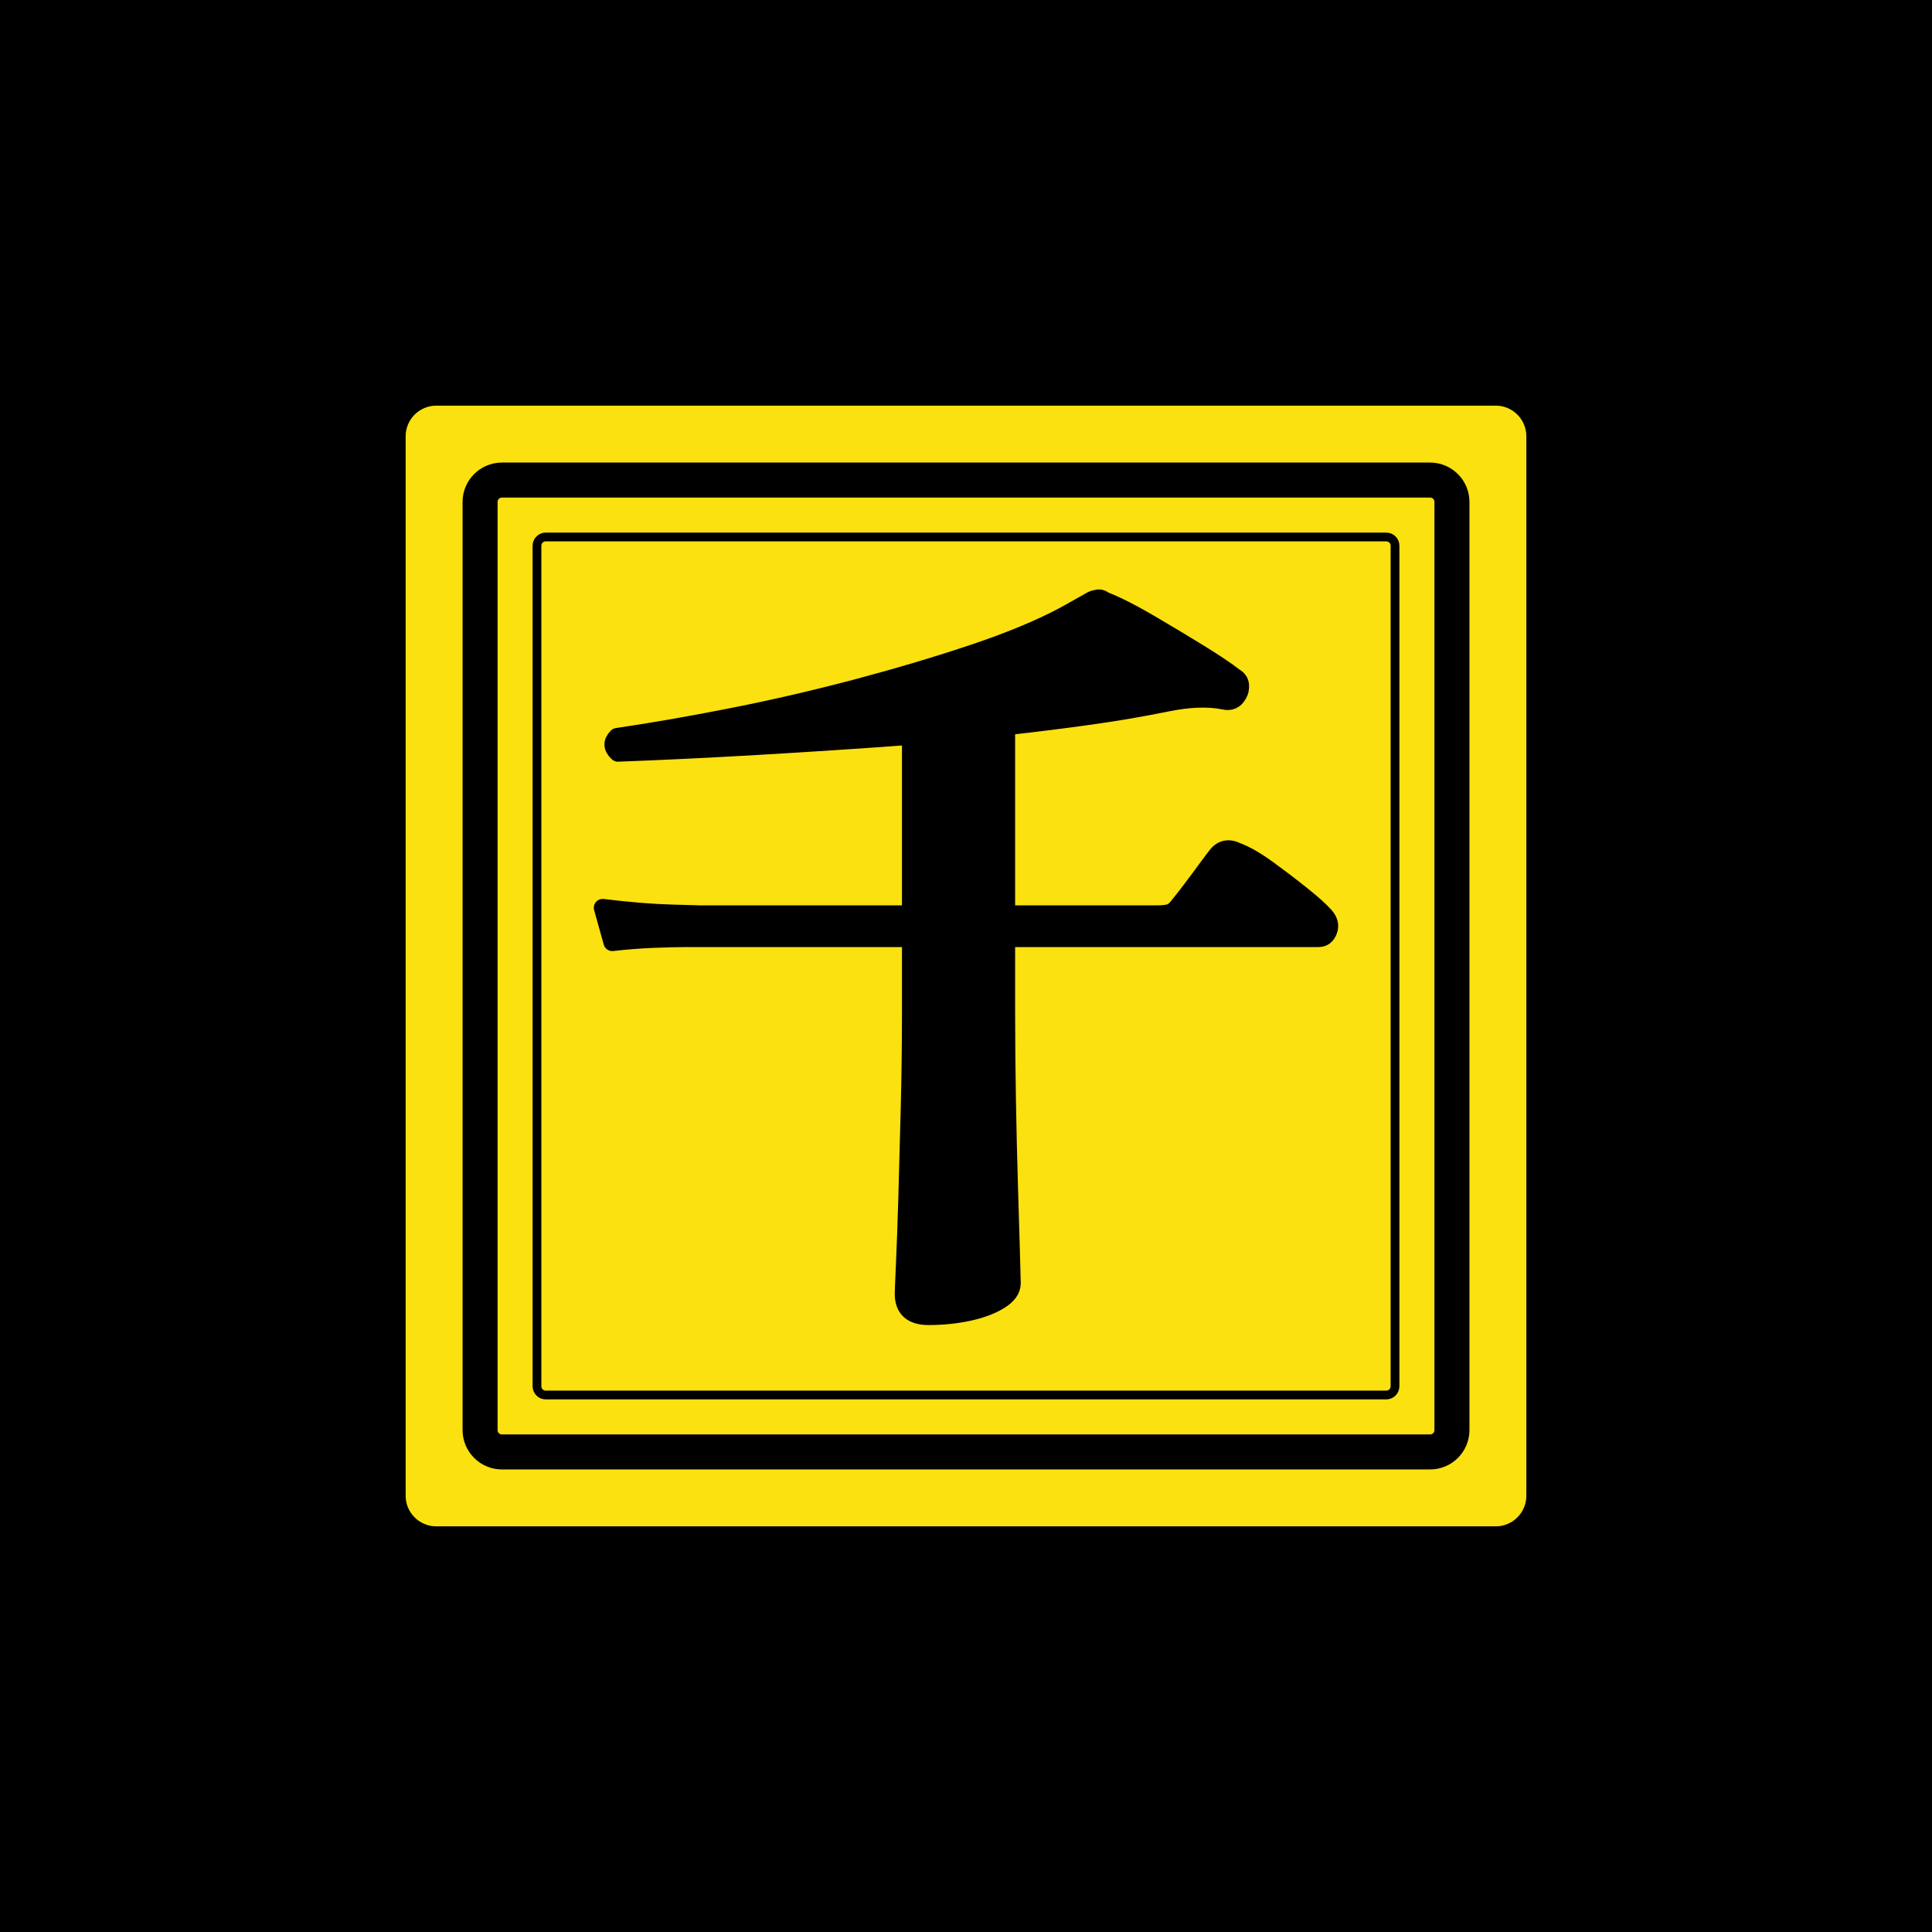
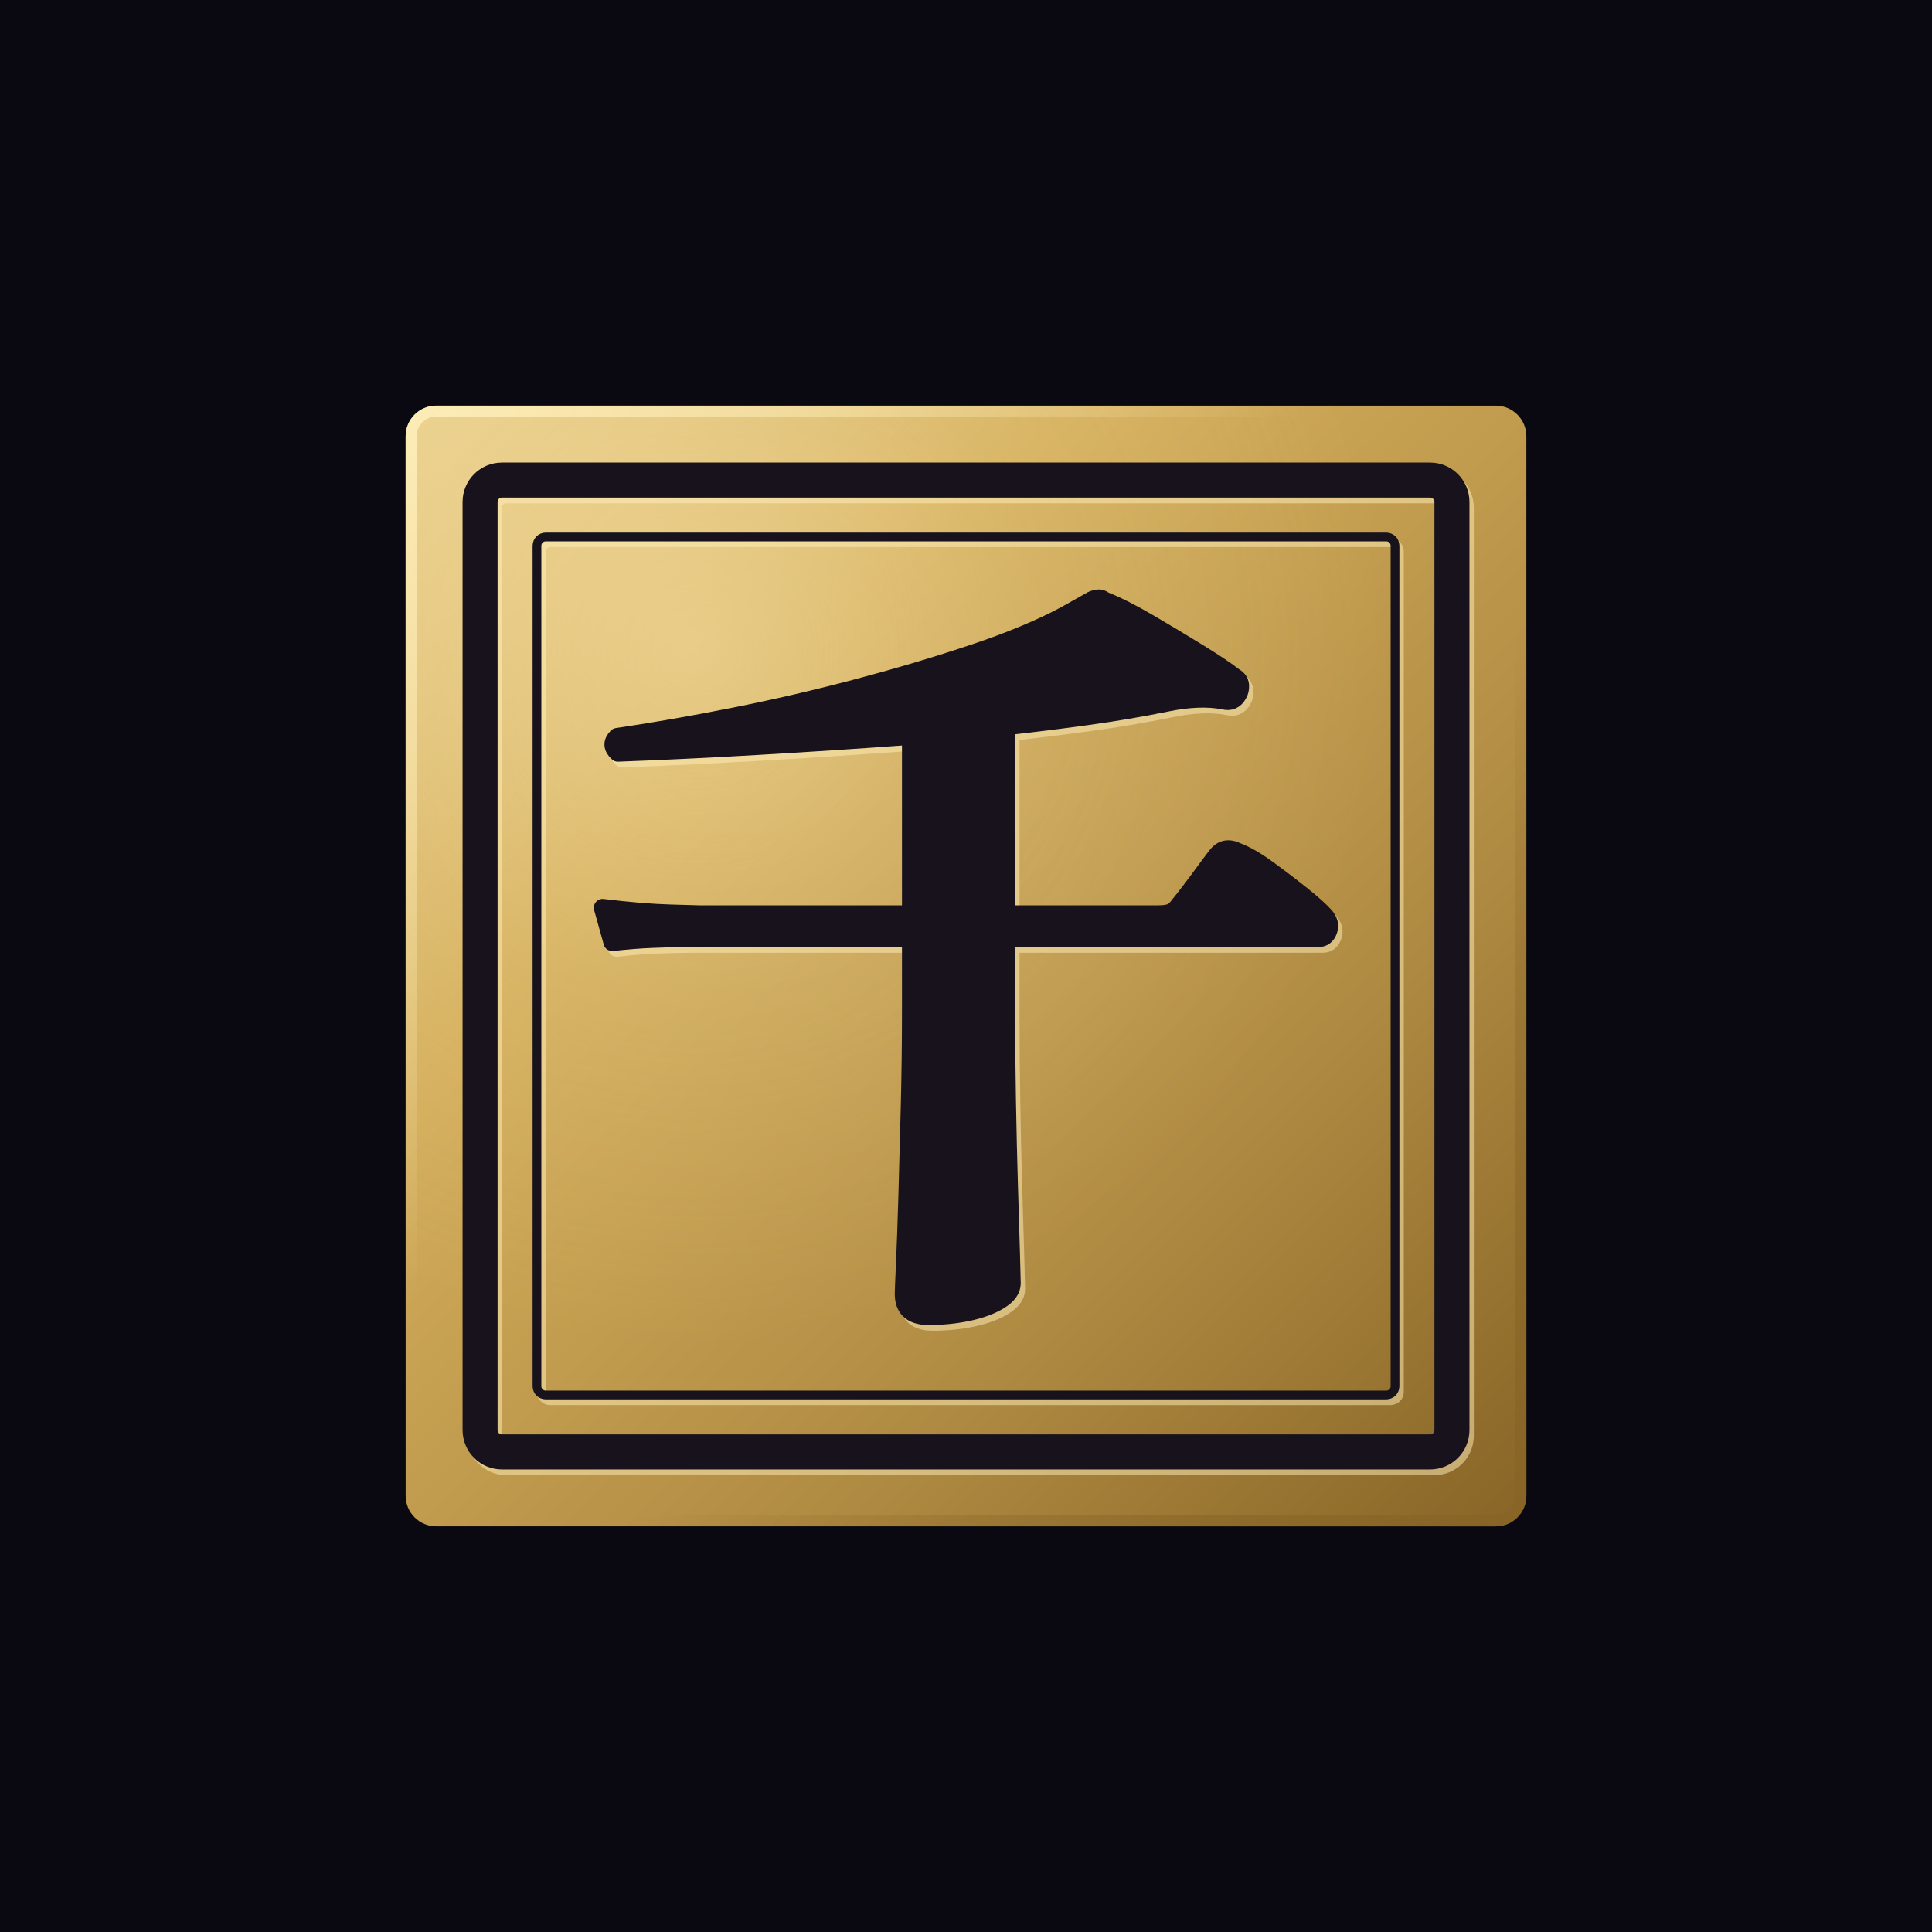
<svg xmlns="http://www.w3.org/2000/svg" viewBox="0 0 1024 1024" width="1024" height="1024" role="img" aria-label="Senryo">
-   <rect width="1024" height="1024" fill="#000000" />
+   <defs>
+     <linearGradient id="senryo-leaf" x1="0" y1="0" x2="1" y2="1">
+       <stop offset="0" stop-color="#EACF8C" />
+       <stop offset="0.3" stop-color="#D4AE5B" />
+       <stop offset="0.7" stop-color="#AE8941" />
+       <stop offset="1" stop-color="#886426" />
+     </linearGradient>
+     <radialGradient id="senryo-leaf-sheen" cx=".26" cy=".22" r=".62">
+       <stop offset="0" stop-color="#FFF0BC" stop-opacity=".4" />
+       <stop offset=".5" stop-color="#FFF0BC" stop-opacity=".13" />
+       <stop offset="1" stop-color="#FFF0BC" stop-opacity="0" />
+     </radialGradient>
+     <linearGradient id="senryo-leaf-bevel" x1="0" y1="0" x2="1" y2="1">
+       <stop offset="0" stop-color="#FFF0BC" stop-opacity="0.85" />
+       <stop offset="0.4" stop-color="#FFF0BC" stop-opacity="0" />
+       <stop offset="0.6" stop-color="#886426" stop-opacity="0" />
+       <stop offset="1" stop-color="#886426" stop-opacity="0.85" />
+     </linearGradient>
+   </defs>
+   <rect width="1024" height="1024" fill="#0A0911" />
  <g transform="translate(215.0 215.0)">
-     <rect width="594" height="594" rx="16.24" fill="#fbe10f" />
-     <rect x="39.45" y="39.45" width="515.11" height="515.11" rx="11.60" fill="none" stroke="#000000" stroke-width="18.56" />
-     <rect x="69.61" y="69.61" width="454.78" height="454.78" rx="4.64" fill="none" stroke="#000000" stroke-width="4.64" />
-     <path transform="translate(83.57 452.00) scale(0.42534)" fill="#000000" stroke="#000000" stroke-width="22" stroke-linejoin="round" d="M455.0 72Q424.0 72 424.0 44Q424.0 40 425.5 7.0Q427.0 -26 428.5 -77.0Q430.0 -128 431.5 -188.5Q433.0 -249 433.0 -309V-399H170.0Q170.0 -399 153.5 -399.0Q137.0 -399 112.0 -398.0Q87.0 -397 61.0 -394L49.0 -437Q98.0 -431 134.0 -430.0Q170.0 -429 170.0 -429H433.0V-651Q338.0 -644 243.5 -638.5Q149.0 -633 68.0 -630Q57.0 -640 67.0 -650Q135.0 -660 213.0 -675.5Q291.0 -691 368.0 -711.5Q445.0 -732 512.0 -754.5Q579.0 -777 624.0 -801Q633.0 -806 641.0 -810.5Q649.0 -815 656.0 -819Q661.0 -822 664.0 -822Q669.0 -824 674.0 -820Q697.0 -811 729.5 -792.0Q762.0 -773 792.0 -754.5Q822.0 -736 836.0 -725Q843.0 -721 843.5 -714.5Q844.0 -708 841.0 -703Q835.0 -692 823.0 -695Q793.0 -701 750.0 -692Q706.0 -683 656.0 -676.0Q606.0 -669 552.0 -663V-429H741.0Q751.0 -429 756.5 -431.0Q762.0 -433 767.0 -440Q772.0 -446 781.5 -458.5Q791.0 -471 800.5 -484.0Q810.0 -497 814.0 -502Q824.0 -515 840.0 -507Q856.0 -501 878.0 -485.0Q900.0 -469 920.0 -453.0Q940.0 -437 949.0 -427Q957.0 -418 953.5 -408.5Q950.0 -399 941.0 -399H552.0V-309Q552.0 -256 553.0 -198.5Q554.0 -141 555.5 -91.0Q557.0 -41 558.0 -7.5Q559.0 26 559.0 31Q559.0 43 543.5 52.5Q528.0 62 504.5 67.0Q481.0 72 455.0 72Z" />
+     <rect width="594" height="594" rx="16.24" fill="url(#senryo-leaf)" />
+     <rect width="594" height="594" rx="16.24" fill="url(#senryo-leaf-sheen)" />
+     <rect x="2.90" y="2.90" width="588.20" height="588.20" rx="13.34" fill="none" stroke="url(#senryo-leaf-bevel)" stroke-width="5.80" />
+     <g transform="translate(2.32 3.02)" opacity="0.5">
+       <rect x="39.45" y="39.45" width="515.11" height="515.11" rx="11.60" fill="none" stroke="#FFF0BC" stroke-width="18.56" />
+       <rect x="69.61" y="69.61" width="454.78" height="454.78" rx="4.64" fill="none" stroke="#FFF0BC" stroke-width="4.64" />
+       <path transform="translate(83.57 452.00) scale(0.42534)" fill="#FFF0BC" stroke="#FFF0BC" stroke-width="22" stroke-linejoin="round" d="M455.0 72Q424.0 72 424.0 44Q424.0 40 425.5 7.0Q427.0 -26 428.5 -77.0Q430.0 -128 431.5 -188.5Q433.0 -249 433.0 -309V-399H170.0Q170.0 -399 153.5 -399.0Q137.0 -399 112.0 -398.0Q87.0 -397 61.0 -394L49.0 -437Q98.0 -431 134.0 -430.0Q170.0 -429 170.0 -429H433.0V-651Q338.0 -644 243.5 -638.5Q149.0 -633 68.0 -630Q57.0 -640 67.0 -650Q135.0 -660 213.0 -675.5Q291.0 -691 368.0 -711.5Q445.0 -732 512.0 -754.5Q579.0 -777 624.0 -801Q633.0 -806 641.0 -810.5Q649.0 -815 656.0 -819Q661.0 -822 664.0 -822Q669.0 -824 674.0 -820Q697.0 -811 729.5 -792.0Q762.0 -773 792.0 -754.5Q822.0 -736 836.0 -725Q843.0 -721 843.5 -714.5Q844.0 -708 841.0 -703Q835.0 -692 823.0 -695Q793.0 -701 750.0 -692Q706.0 -683 656.0 -676.0Q606.0 -669 552.0 -663V-429H741.0Q751.0 -429 756.5 -431.0Q762.0 -433 767.0 -440Q772.0 -446 781.5 -458.5Q791.0 -471 800.5 -484.0Q810.0 -497 814.0 -502Q824.0 -515 840.0 -507Q856.0 -501 878.0 -485.0Q900.0 -469 920.0 -453.0Q940.0 -437 949.0 -427Q957.0 -418 953.5 -408.5Q950.0 -399 941.0 -399H552.0V-309Q552.0 -256 553.0 -198.5Q554.0 -141 555.5 -91.0Q557.0 -41 558.0 -7.5Q559.0 26 559.0 31Q559.0 43 543.5 52.5Q528.0 62 504.5 67.0Q481.0 72 455.0 72Z" />
+     </g>
+     <rect x="39.45" y="39.45" width="515.11" height="515.11" rx="11.60" fill="none" stroke="#17121B" stroke-width="18.56" />
+     <rect x="69.61" y="69.61" width="454.78" height="454.78" rx="4.64" fill="none" stroke="#17121B" stroke-width="4.64" />
+     <path transform="translate(83.57 452.00) scale(0.42534)" fill="#17121B" stroke="#17121B" stroke-width="22" stroke-linejoin="round" d="M455.0 72Q424.0 72 424.0 44Q424.0 40 425.5 7.0Q427.0 -26 428.5 -77.0Q430.0 -128 431.5 -188.5Q433.0 -249 433.0 -309V-399H170.0Q170.0 -399 153.5 -399.0Q137.0 -399 112.0 -398.0Q87.0 -397 61.0 -394L49.0 -437Q98.0 -431 134.0 -430.0Q170.0 -429 170.0 -429H433.0V-651Q338.0 -644 243.5 -638.5Q149.0 -633 68.0 -630Q57.0 -640 67.0 -650Q135.0 -660 213.0 -675.5Q291.0 -691 368.0 -711.5Q445.0 -732 512.0 -754.5Q579.0 -777 624.0 -801Q633.0 -806 641.0 -810.5Q649.0 -815 656.0 -819Q661.0 -822 664.0 -822Q669.0 -824 674.0 -820Q697.0 -811 729.5 -792.0Q762.0 -773 792.0 -754.5Q822.0 -736 836.0 -725Q843.0 -721 843.5 -714.5Q844.0 -708 841.0 -703Q835.0 -692 823.0 -695Q793.0 -701 750.0 -692Q706.0 -683 656.0 -676.0Q606.0 -669 552.0 -663V-429H741.0Q751.0 -429 756.5 -431.0Q762.0 -433 767.0 -440Q772.0 -446 781.5 -458.5Q791.0 -471 800.5 -484.0Q810.0 -497 814.0 -502Q824.0 -515 840.0 -507Q856.0 -501 878.0 -485.0Q900.0 -469 920.0 -453.0Q940.0 -437 949.0 -427Q957.0 -418 953.5 -408.5Q950.0 -399 941.0 -399H552.0V-309Q552.0 -256 553.0 -198.5Q554.0 -141 555.5 -91.0Q557.0 -41 558.0 -7.5Q559.0 26 559.0 31Q559.0 43 543.5 52.5Q528.0 62 504.5 67.0Q481.0 72 455.0 72Z" />
  </g>
</svg>
